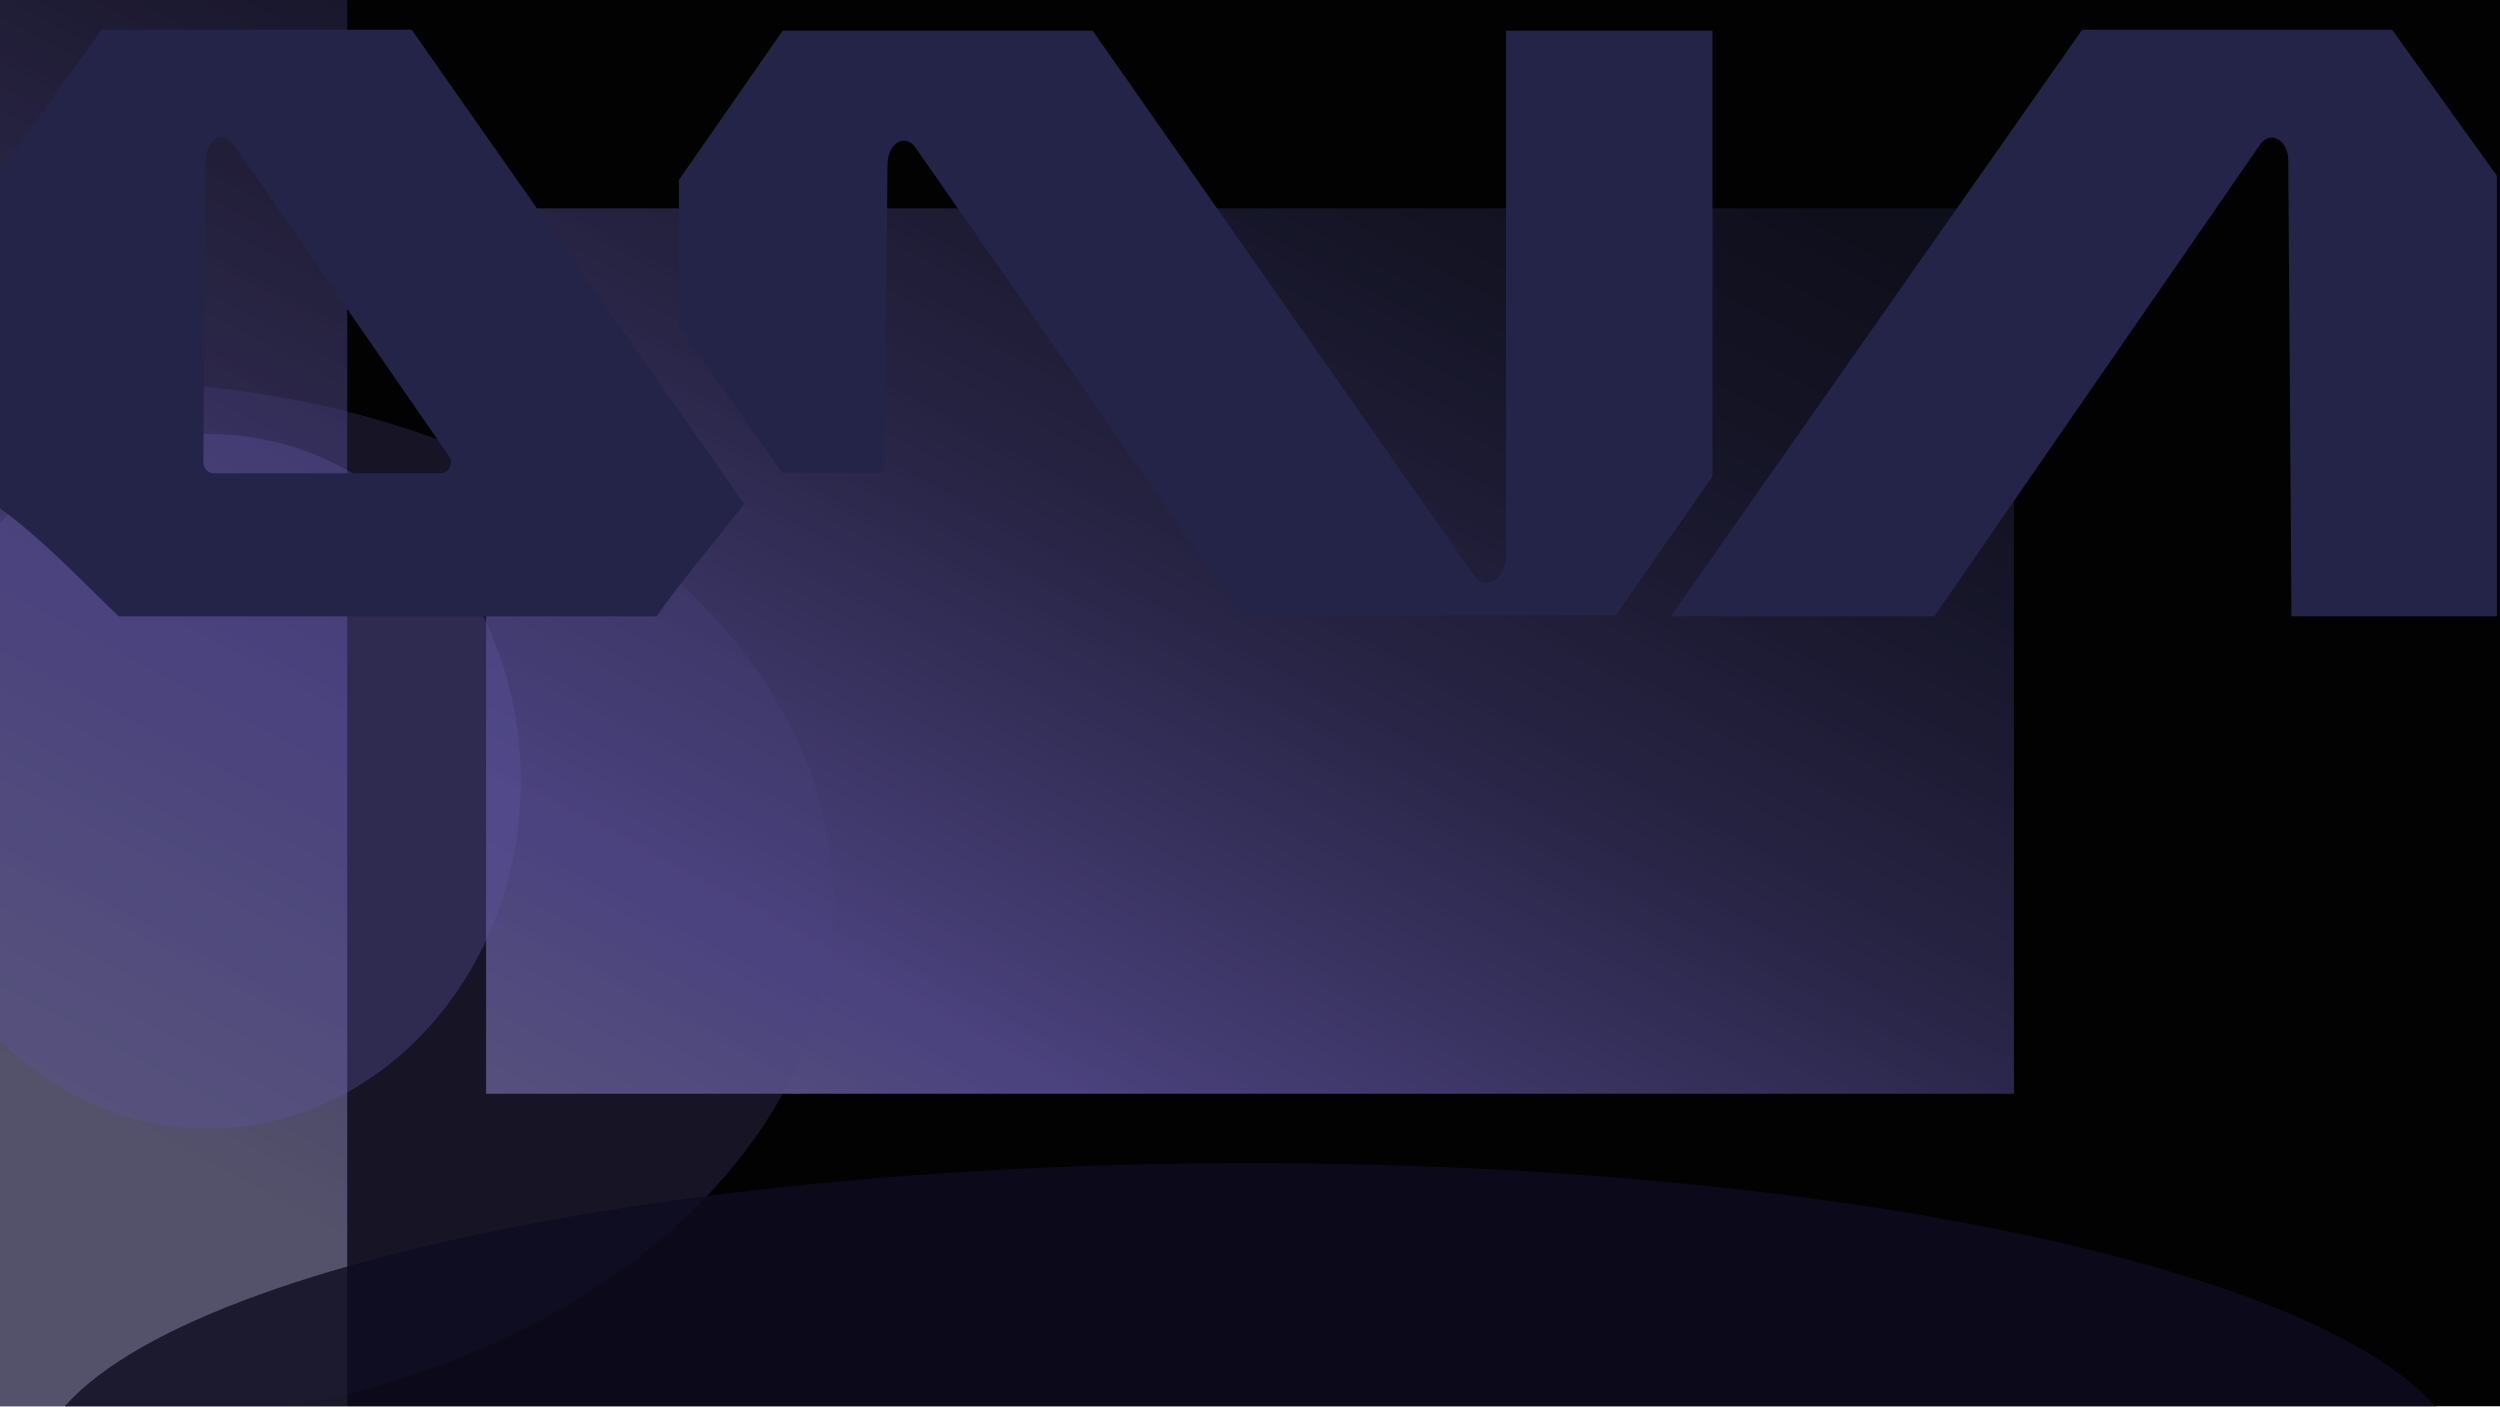
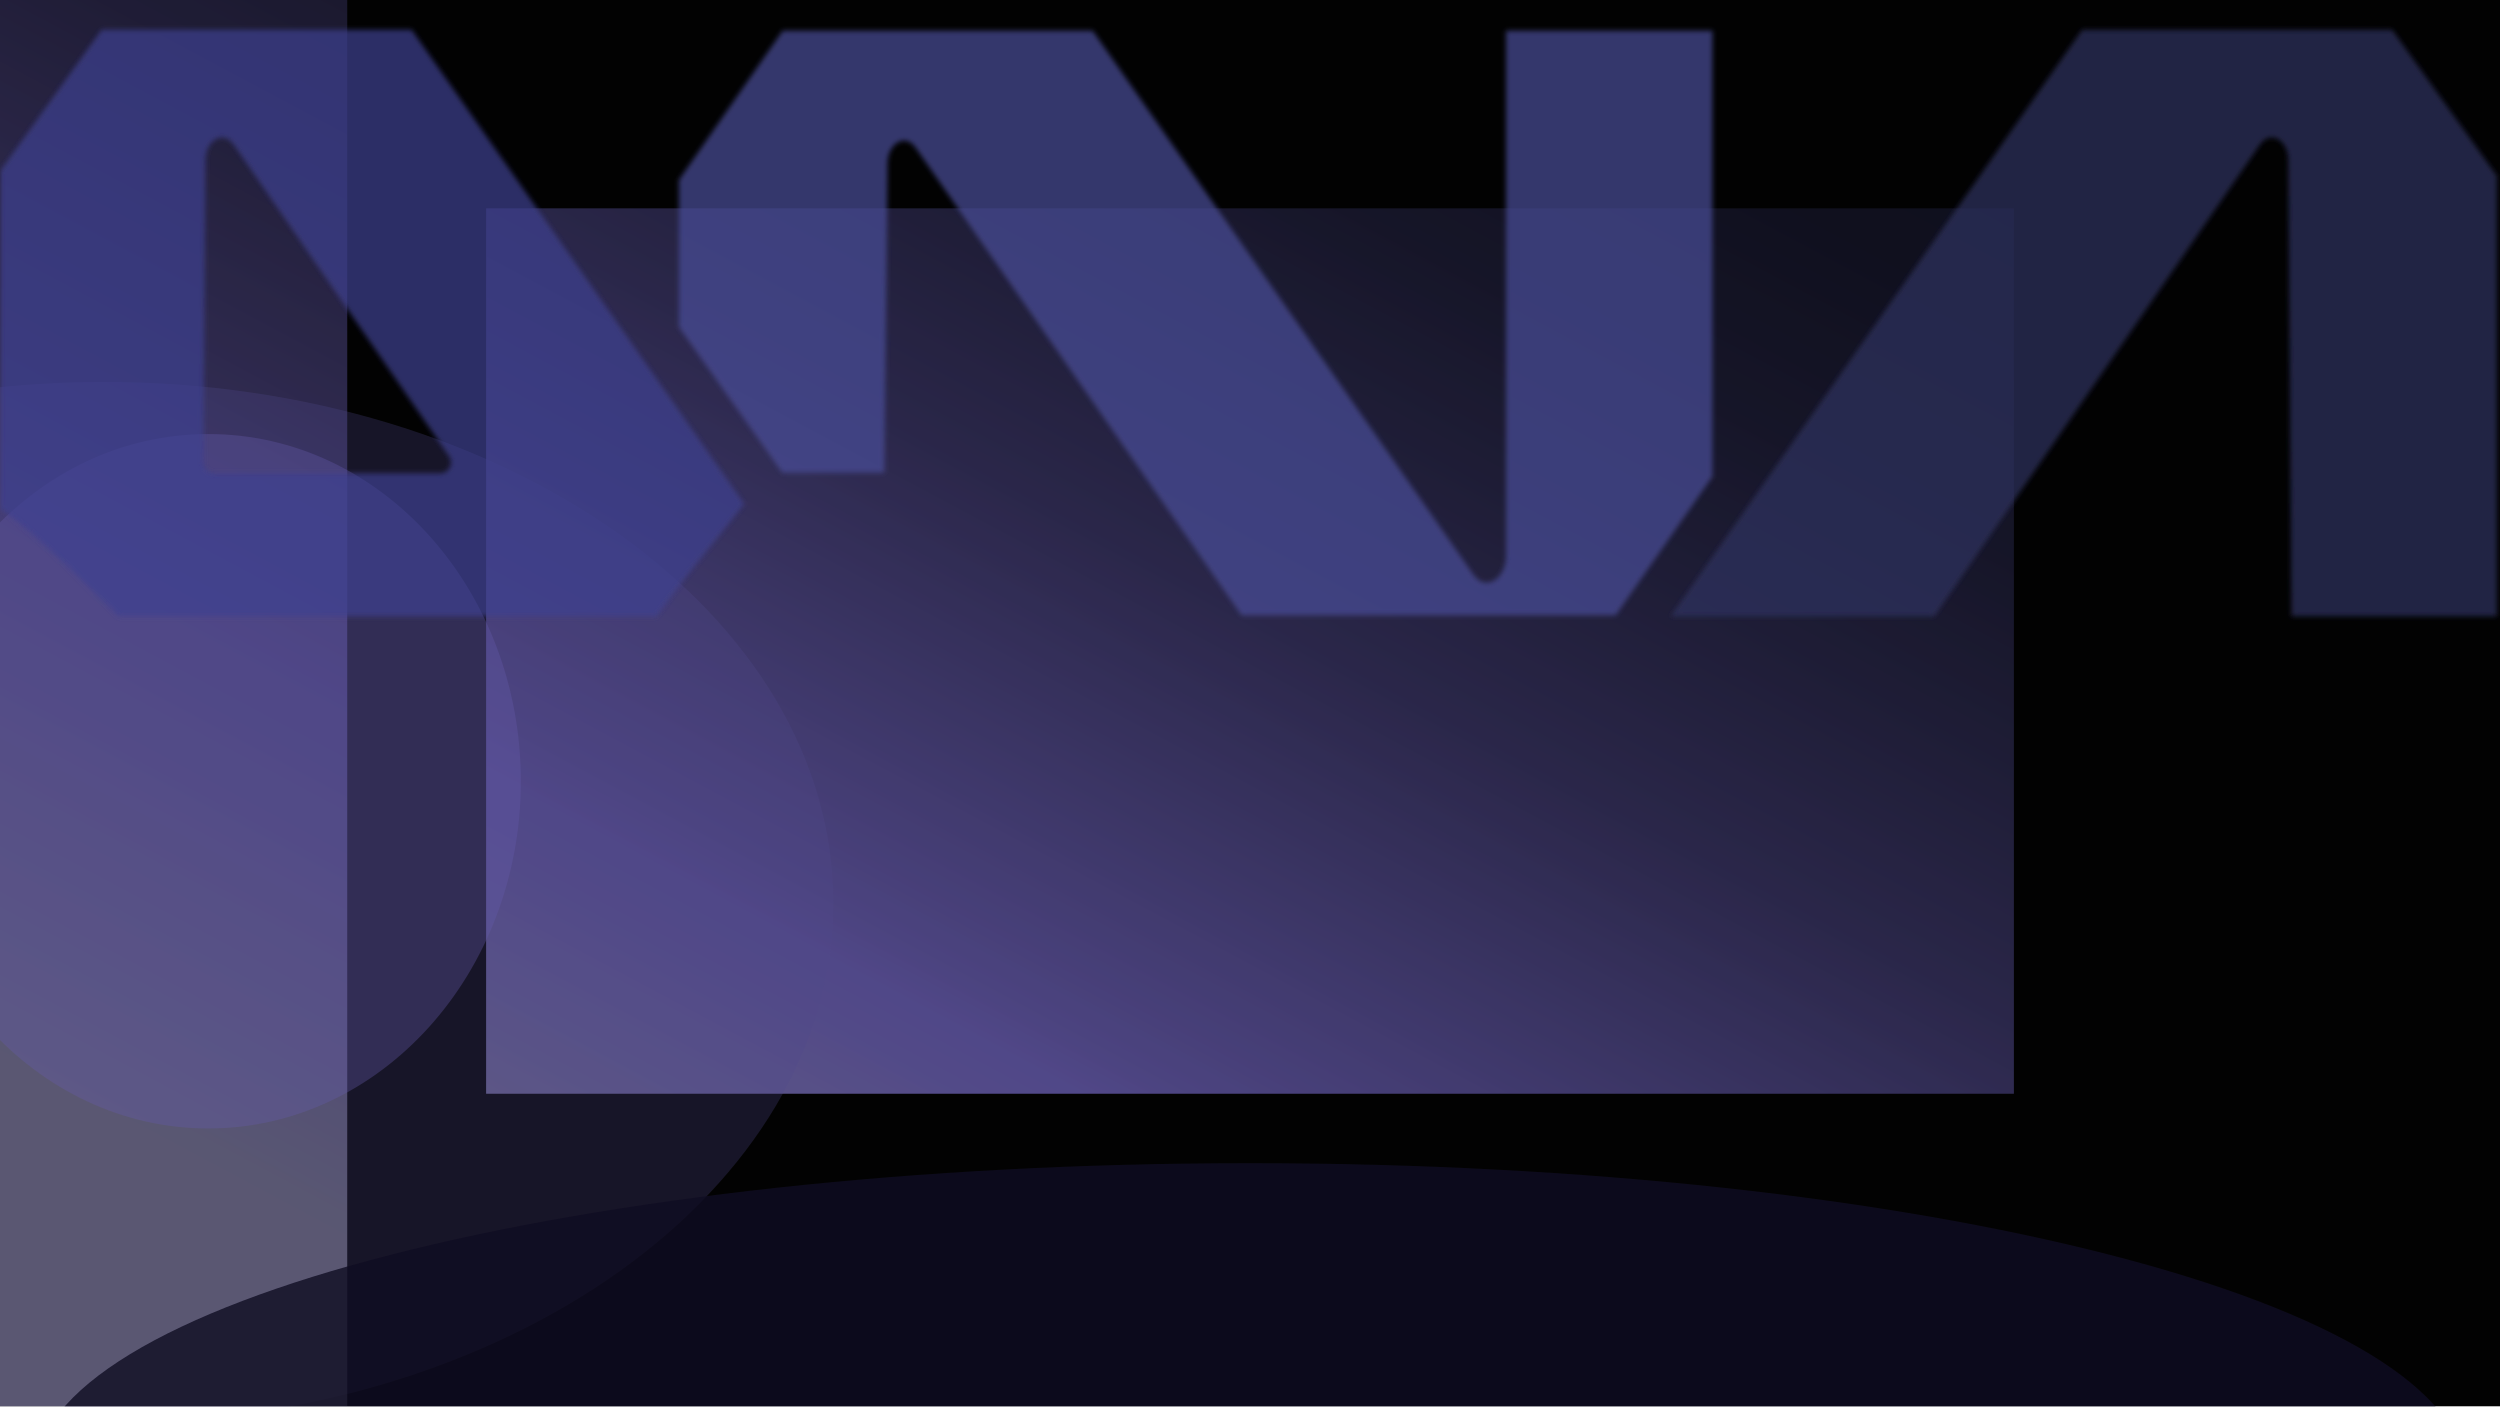
<svg xmlns="http://www.w3.org/2000/svg" viewBox="0 0 1440 810" preserveAspectRatio="xMidYMid slice">
  <defs>
    <linearGradient id="paint19_linear_464_3249" x1="194.863" y1="1057.93" x2="815.43" y2="-104.019" gradientUnits="userSpaceOnUse">
      <stop offset="0.232" stop-color="#CDC9F8" />
      <stop offset="0.422" stop-color="#9888FF" />
      <stop offset="0.44" stop-color="#9685FF" />
      <stop offset="0.46" stop-color="#8D7DF0" />
      <stop offset="0.57" stop-color="#6A5FB7" />
      <stop offset="0.66" stop-color="#4D4688" />
      <stop offset="0.76" stop-color="#363363" />
      <stop offset="0.84" stop-color="#262548" />
      <stop offset="0.92" stop-color="#1C1C38" />
      <stop offset="0.98" stop-color="#191A33" />
    </linearGradient>
  </defs>
  <rect width="1440" height="810" fill="#020202" />
  <rect x="280" y="120" width="880" height="510" fill="url(#paint19_linear_464_3249)" opacity="0.75" />
  <ellipse cx="60" cy="520" rx="420" ry="300" fill="#7065c3" opacity="0.28" />
  <rect x="0" y="0" width="200" height="810" fill="url(#paint19_linear_464_3249)" opacity="0.55" />
  <ellipse cx="120" cy="450" rx="180" ry="200" fill="#8d7df0" opacity="0.35" />
  <ellipse cx="720" cy="850" rx="700" ry="180" fill="#141030" opacity="0.8" />
-   <g transform="translate(0,6)">
+   <rect width="1440" height="810" fill="#020202" opacity="0.3" />
+   <g transform="translate(0,6)" opacity="0.7" style="filter:blur(1.5px)">
    <g id="Group_2">
-       <path id="Vector_17" d="M867.458 11.691V313.73C867.458 327.815 855.569 334.885 848.626 324.915L629.395 11.691H450.808L391.039 97.661V182.388L450.621 266.286H509.353L511.215 88.382C511.348 76.424 521.429 70.569 527.334 79.02L715.124 348.416H930.632L986.384 268.468V11.719H867.512L867.458 11.691Z" fill="#34366C" />
-       <path id="Vector_18" d="M1114.12 349.023L1301.91 77.114C1307.81 68.884 1317.89 74.601 1318.03 86.227L1319.89 348.996H1438.2V95.257L1377.9 11.166H1199.31L962.367 348.996H1114.14L1114.12 349.023Z" fill="#34366C" />
-       <path id="Vector_19" d="M237.118 11.141H58.557L-1.797 95.26V285.508C24.084 303.901 46.694 328.313 68.372 348.998H378.2C394.745 325.662 412.779 304.729 428.686 284.265L237.144 11.141H237.118ZM123.166 266.591C119.815 266.591 117.102 263.774 117.128 260.295L118.352 86.229C118.512 74.658 128.566 68.886 134.498 77.116L258.583 256.704C261.456 260.847 258.583 266.619 253.689 266.619H123.166V266.591Z" fill="#34366C" />
+       <path id="Vector_17" d="M867.458 11.691V313.73C867.458 327.815 855.569 334.885 848.626 324.915L629.395 11.691H450.808L391.039 97.661V182.388L450.621 266.286H509.353L511.215 88.382C511.348 76.424 521.429 70.569 527.334 79.02L715.124 348.416H930.632L986.384 268.468V11.719H867.512L867.458 11.691Z" fill="#4A4D99" />
+       <path id="Vector_18" d="M1114.12 349.023L1301.91 77.114C1307.81 68.884 1317.89 74.601 1318.03 86.227L1319.89 348.996H1438.2V95.257L1377.9 11.166H1199.31L962.367 348.996H1114.14L1114.12 349.023Z" fill="#2E3060" />
+       <path id="Vector_19" d="M237.118 11.141H58.557L-1.797 95.26V285.508C24.084 303.901 46.694 328.313 68.372 348.998H378.2C394.745 325.662 412.779 304.729 428.686 284.265L237.144 11.141H237.118ZM123.166 266.591C119.815 266.591 117.102 263.774 117.128 260.295L118.352 86.229C118.512 74.658 128.566 68.886 134.498 77.116L258.583 256.704C261.456 260.847 258.583 266.619 253.689 266.619H123.166V266.591Z" fill="#3D4090" />
    </g>
  </g>
-   <rect width="1440" height="810" fill="#020202" opacity="0.35" />
</svg>
